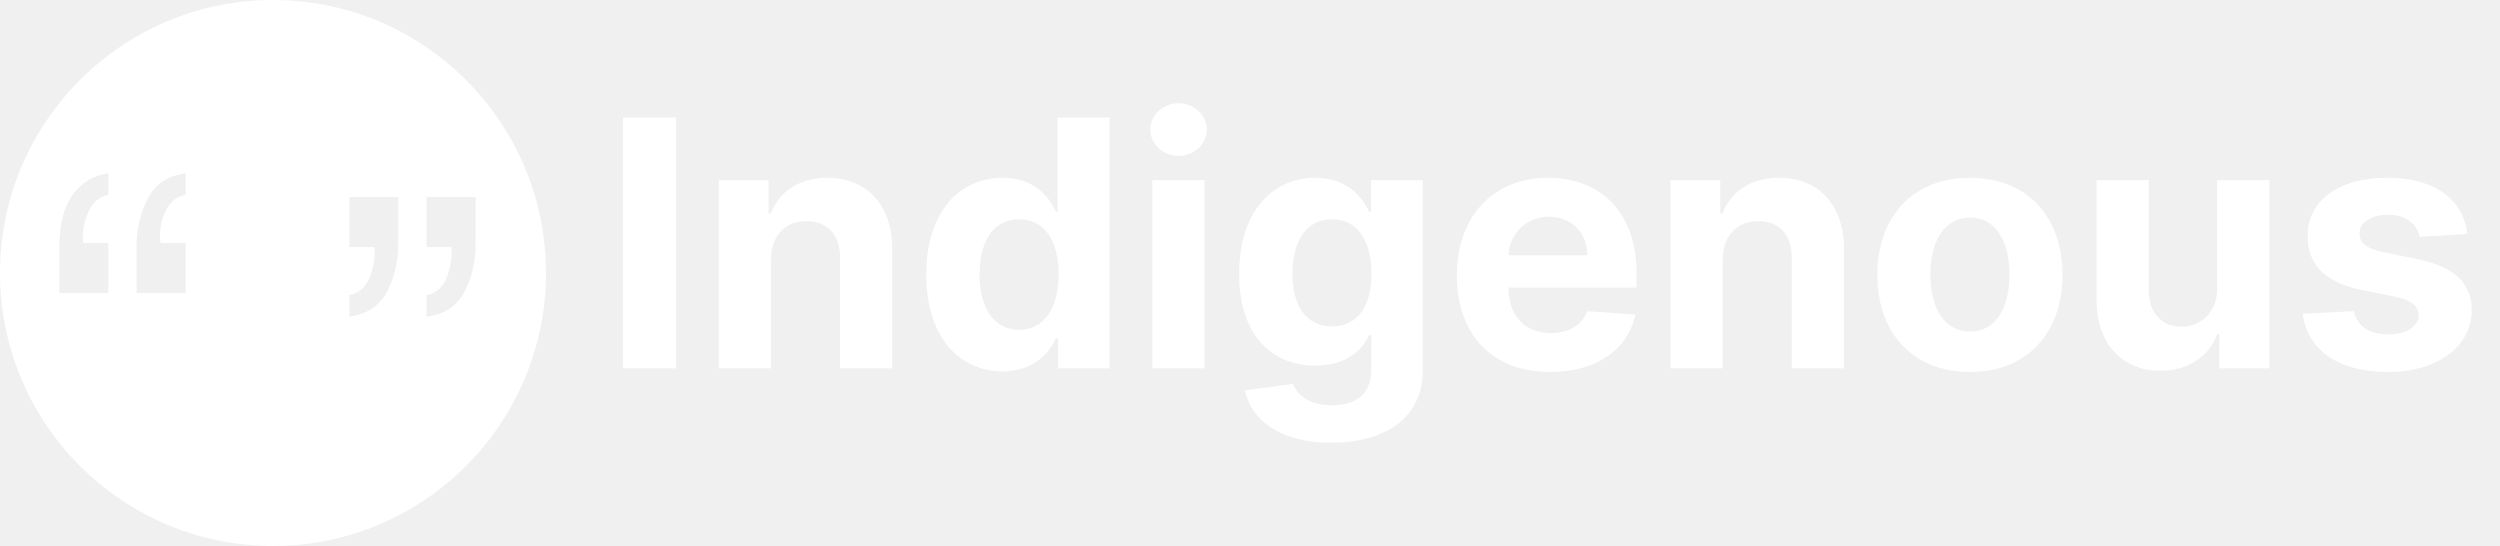
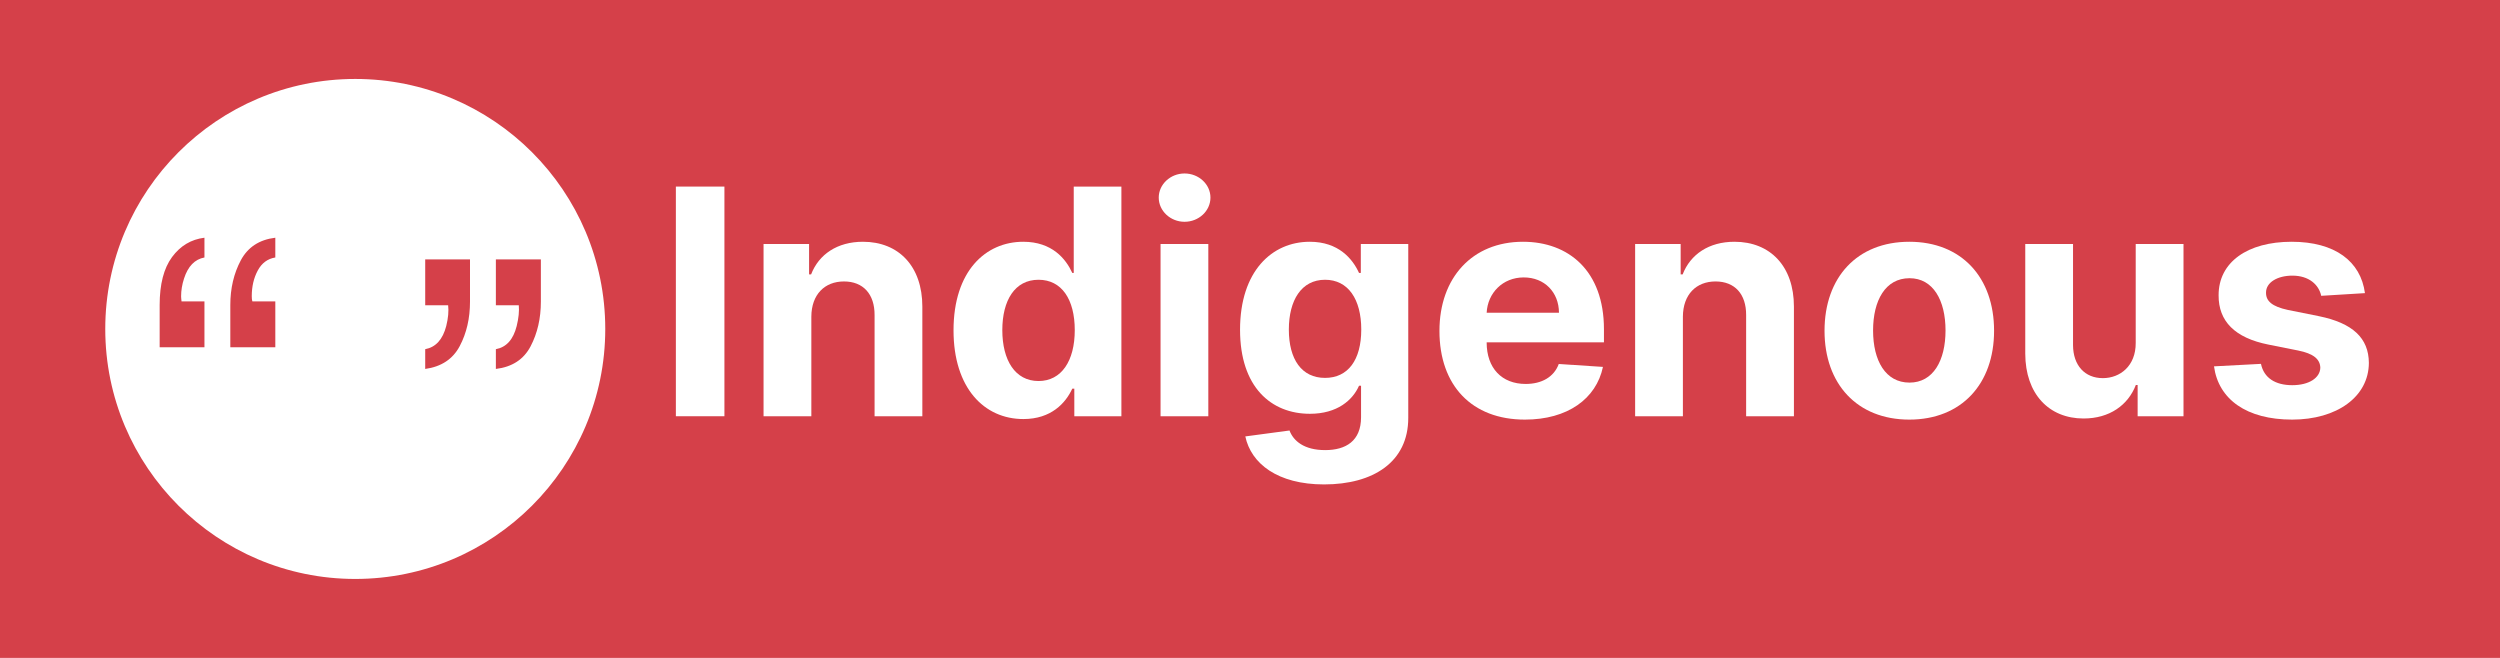
- <svg xmlns="http://www.w3.org/2000/svg" width="100%" height="100%" viewBox="0 0 87 19" version="1.1" xml:space="preserve" style="fill-rule:evenodd;clip-rule:evenodd;stroke-linejoin:round;stroke-miterlimit:2;">
-   <path d="M9.5,0c5.243,0 9.5,4.257 9.5,9.5c-0,5.243 -4.257,9.5 -9.5,9.5c-5.243,0 -9.5,-4.257 -9.5,-9.5c0,-5.243 4.257,-9.5 9.5,-9.5Zm5.343,10.269c0.4,-0.075 0.663,-0.368 0.791,-0.879c0.075,-0.304 0.101,-0.567 0.08,-0.791l-0.871,-0l0,-1.742l1.71,-0l0,1.606c0,0.634 -0.13,1.2 -0.391,1.698c-0.261,0.498 -0.701,0.784 -1.319,0.859l0,-0.751Zm-2.685,-0c0.4,-0.075 0.666,-0.368 0.799,-0.879c0.075,-0.304 0.099,-0.567 0.072,-0.791l-0.871,-0l0,-1.742l1.702,-0l0,1.606c0,0.634 -0.13,1.197 -0.391,1.69c-0.261,0.493 -0.698,0.782 -1.311,0.867l0,-0.751Zm-8.389,-3.485c-0.368,0.069 -0.626,0.335 -0.775,0.799c-0.075,0.229 -0.112,0.455 -0.112,0.679c-0,0.026 0.001,0.049 0.004,0.068c0.003,0.018 0.007,0.06 0.012,0.124l0.871,-0l-0,1.742l-1.702,-0l-0,-1.606c-0,-0.789 0.157,-1.396 0.471,-1.822c0.315,-0.427 0.725,-0.672 1.231,-0.735l-0,0.751Zm2.693,-0c-0.293,0.048 -0.516,0.213 -0.667,0.495c-0.152,0.282 -0.228,0.607 -0.228,0.975c-0,0.032 0.001,0.064 0.004,0.096c0.002,0.032 0.009,0.066 0.02,0.104l0.871,-0l-0,1.742l-1.71,-0l-0,-1.606c-0,-0.634 0.133,-1.2 0.399,-1.699c0.267,-0.498 0.703,-0.784 1.311,-0.858l-0,0.751Z" style="fill:#fff;" />
+ <svg xmlns="http://www.w3.org/2000/svg" width="100%" height="100%" viewBox="0 0 95 25" version="1.1" xml:space="preserve" style="fill-rule:evenodd;clip-rule:evenodd;stroke-linejoin:round;stroke-miterlimit:2;">
+   <rect x="0" y="0" width="95" height="25" style="fill:#d54049;" />
+   <path d="M13.5,3c5.243,0 9.5,4.257 9.5,9.5c0,5.243 -4.257,9.5 -9.5,9.5c-5.243,0 -9.5,-4.257 -9.5,-9.5c0,-5.243 4.257,-9.5 9.5,-9.5Zm5.343,10.269c0.4,-0.075 0.663,-0.368 0.791,-0.879c0.075,-0.304 0.101,-0.567 0.08,-0.791l-0.871,0l0,-1.742l1.71,0l0,1.606c0,0.634 -0.13,1.2 -0.391,1.698c-0.261,0.498 -0.701,0.784 -1.319,0.859l0,-0.751Zm-2.685,0c0.4,-0.075 0.666,-0.368 0.799,-0.879c0.075,-0.304 0.099,-0.567 0.072,-0.791l-0.871,0l-0,-1.742l1.702,0l0,1.606c0,0.634 -0.13,1.197 -0.391,1.69c-0.261,0.493 -0.698,0.782 -1.311,0.867l-0,-0.751Zm-8.389,-3.485c-0.368,0.069 -0.626,0.335 -0.775,0.799c-0.075,0.229 -0.112,0.455 -0.112,0.679c-0,0.026 0.001,0.049 0.004,0.068c0.003,0.018 0.007,0.06 0.012,0.124l0.871,0l0,1.742l-1.702,0l0,-1.606c0,-0.789 0.157,-1.396 0.471,-1.822c0.315,-0.427 0.725,-0.672 1.231,-0.735l0,0.751Zm2.693,0c-0.293,0.048 -0.516,0.213 -0.667,0.495c-0.152,0.282 -0.228,0.607 -0.228,0.975c0,0.032 0.001,0.064 0.004,0.096c0.002,0.032 0.009,0.066 0.02,0.104l0.871,0l0,1.742l-1.71,0l0,-1.606c0,-0.634 0.133,-1.2 0.399,-1.699c0.267,-0.498 0.703,-0.784 1.311,-0.858l0,0.751Z" style="fill:#fff;" />
  <g>
-     <rect x="21.683" y="4.09" width="1.845" height="8.727" style="fill:#fff;fill-rule:nonzero;" />
-     <path d="M26.831,9.033c0.004,-0.843 0.507,-1.338 1.24,-1.338c0.728,0 1.167,0.478 1.163,1.279l0,3.843l1.815,0l0,-4.167c0,-1.526 -0.894,-2.463 -2.258,-2.463c-0.972,-0 -1.675,0.477 -1.969,1.24l-0.077,-0l0,-1.155l-1.73,0l0,6.545l1.816,0l-0,-3.784Z" style="fill:#fff;fill-rule:nonzero;" />
-     <path d="M34.889,12.924c1.057,-0 1.606,-0.609 1.858,-1.155l0.077,0l-0,1.048l1.789,0l0,-8.727l-1.811,0l0,3.281l-0.055,0c-0.243,-0.532 -0.767,-1.184 -1.862,-1.184c-1.436,-0 -2.651,1.116 -2.651,3.366c0,2.191 1.163,3.371 2.655,3.371Zm0.575,-1.445c-0.89,0 -1.376,-0.792 -1.376,-1.934c-0,-1.134 0.477,-1.914 1.376,-1.914c0.882,0 1.377,0.746 1.377,1.914c-0,1.167 -0.503,1.934 -1.377,1.934Z" style="fill:#fff;fill-rule:nonzero;" />
-     <path d="M40.101,12.817l1.815,0l-0,-6.545l-1.815,0l-0,6.545Zm0.912,-7.389c0.541,0 0.984,-0.413 0.984,-0.92c-0,-0.503 -0.443,-0.916 -0.984,-0.916c-0.537,-0 -0.981,0.413 -0.981,0.916c0,0.507 0.444,0.92 0.981,0.92Z" style="fill:#fff;fill-rule:nonzero;" />
-     <path d="M46.314,15.408c1.87,0 3.2,-0.852 3.2,-2.527l-0,-6.609l-1.803,0l0,1.099l-0.068,0c-0.243,-0.532 -0.775,-1.184 -1.871,-1.184c-1.436,-0 -2.65,1.116 -2.65,3.345c-0,2.177 1.18,3.192 2.655,3.192c1.044,-0 1.628,-0.524 1.866,-1.066l0.077,0l-0,1.198c-0,0.899 -0.575,1.248 -1.364,1.248c-0.801,0 -1.206,-0.349 -1.355,-0.745l-1.679,0.225c0.218,1.032 1.227,1.824 2.992,1.824Zm0.038,-4.048c-0.891,0 -1.376,-0.707 -1.376,-1.837c-0,-1.112 0.477,-1.892 1.376,-1.892c0.882,0 1.376,0.746 1.376,1.892c0,1.155 -0.502,1.837 -1.376,1.837Z" style="fill:#fff;fill-rule:nonzero;" />
-     <path d="M53.946,12.945c1.619,0 2.71,-0.788 2.966,-2.003l-1.679,-0.11c-0.184,0.498 -0.652,0.758 -1.257,0.758c-0.908,0 -1.483,-0.601 -1.483,-1.577l-0,-0.004l4.457,0l-0,-0.498c-0,-2.225 -1.347,-3.324 -3.077,-3.324c-1.926,-0 -3.174,1.368 -3.174,3.388c-0,2.075 1.231,3.37 3.247,3.37Zm-1.453,-4.061c0.038,-0.745 0.605,-1.342 1.41,-1.342c0.788,-0 1.334,0.562 1.338,1.342l-2.748,0Z" style="fill:#fff;fill-rule:nonzero;" />
-     <path d="M59.95,9.033c0.004,-0.843 0.507,-1.338 1.24,-1.338c0.729,0 1.168,0.478 1.163,1.279l0,3.843l1.816,0l-0,-4.167c-0,-1.526 -0.895,-2.463 -2.259,-2.463c-0.971,-0 -1.674,0.477 -1.969,1.24l-0.076,-0l-0,-1.155l-1.73,0l-0,6.545l1.815,0l0,-3.784Z" style="fill:#fff;fill-rule:nonzero;" />
-     <path d="M68.554,12.945c1.985,0 3.221,-1.359 3.221,-3.375c0,-2.028 -1.236,-3.383 -3.221,-3.383c-1.986,-0 -3.222,1.355 -3.222,3.383c0,2.016 1.236,3.375 3.222,3.375Zm0.008,-1.406c-0.916,0 -1.385,-0.839 -1.385,-1.981c0,-1.143 0.469,-1.986 1.385,-1.986c0.899,-0 1.368,0.843 1.368,1.986c0,1.142 -0.469,1.981 -1.368,1.981Z" style="fill:#fff;fill-rule:nonzero;" />
-     <path d="M77.157,10.031c0.005,0.877 -0.596,1.338 -1.248,1.338c-0.686,-0 -1.129,-0.482 -1.134,-1.253l0,-3.844l-1.815,0l-0,4.168c0.004,1.529 0.899,2.463 2.216,2.463c0.984,-0 1.692,-0.507 1.986,-1.274l0.068,-0l-0,1.188l1.743,0l-0,-6.545l-1.816,0l0,3.759Z" style="fill:#fff;fill-rule:nonzero;" />
-     <path d="M85.868,8.139c-0.162,-1.206 -1.134,-1.952 -2.787,-1.952c-1.675,-0 -2.779,0.775 -2.774,2.037c-0.005,0.98 0.613,1.615 1.892,1.87l1.133,0.226c0.571,0.115 0.831,0.324 0.84,0.652c-0.009,0.388 -0.431,0.665 -1.066,0.665c-0.647,0 -1.078,-0.277 -1.189,-0.81l-1.785,0.094c0.17,1.253 1.236,2.024 2.97,2.024c1.696,0 2.91,-0.865 2.915,-2.156c-0.005,-0.946 -0.622,-1.513 -1.892,-1.773l-1.185,-0.238c-0.609,-0.132 -0.835,-0.341 -0.831,-0.657c-0.004,-0.392 0.439,-0.647 1.002,-0.647c0.63,-0 1.005,0.345 1.095,0.767l1.662,-0.102Z" style="fill:#fff;fill-rule:nonzero;" />
+     <rect x="25.683" y="7.09" width="1.845" height="8.727" style="fill:#fff;" />
+     <path d="M30.831,12.033c0.004,-0.843 0.507,-1.338 1.24,-1.338c0.728,0 1.167,0.478 1.163,1.279l0,3.843l1.815,0l0,-4.167c0,-1.526 -0.894,-2.463 -2.258,-2.463c-0.972,0 -1.675,0.477 -1.969,1.24l-0.077,-0l0,-1.155l-1.73,-0l0,6.545l1.816,-0l0,-3.784Z" style="fill:#fff;fill-rule:nonzero;" />
+     <path d="M38.889,15.924c1.057,0 1.606,-0.609 1.858,-1.155l0.077,0l0,1.048l1.789,0l0,-8.727l-1.811,0l0,3.281l-0.055,0c-0.243,-0.532 -0.767,-1.184 -1.862,-1.184c-1.436,0 -2.651,1.116 -2.651,3.366c0,2.191 1.163,3.371 2.655,3.371Zm0.575,-1.445c-0.89,-0 -1.376,-0.792 -1.376,-1.934c0,-1.134 0.477,-1.914 1.376,-1.914c0.882,-0 1.377,0.746 1.377,1.914c0,1.167 -0.503,1.934 -1.377,1.934Z" style="fill:#fff;fill-rule:nonzero;" />
+     <path d="M44.101,15.817l1.815,0l0,-6.545l-1.815,0l0,6.545Zm0.912,-7.389c0.541,0 0.984,-0.413 0.984,-0.92c0,-0.503 -0.443,-0.916 -0.984,-0.916c-0.537,0 -0.981,0.413 -0.981,0.916c0,0.507 0.444,0.92 0.981,0.92Z" style="fill:#fff;fill-rule:nonzero;" />
+     <path d="M50.314,18.408c1.87,0 3.2,-0.852 3.2,-2.527l0,-6.609l-1.803,0l0,1.099l-0.068,0c-0.243,-0.532 -0.775,-1.184 -1.871,-1.184c-1.436,0 -2.65,1.116 -2.65,3.345c0,2.177 1.18,3.192 2.655,3.192c1.044,-0 1.628,-0.524 1.866,-1.066l0.077,-0l0,1.198c0,0.899 -0.575,1.248 -1.364,1.248c-0.801,-0 -1.206,-0.349 -1.355,-0.745l-1.679,0.225c0.218,1.032 1.227,1.824 2.992,1.824Zm0.038,-4.048c-0.891,-0 -1.376,-0.707 -1.376,-1.837c-0,-1.112 0.477,-1.892 1.376,-1.892c0.882,-0 1.376,0.746 1.376,1.892c-0,1.155 -0.502,1.837 -1.376,1.837Z" style="fill:#fff;fill-rule:nonzero;" />
+     <path d="M57.946,15.945c1.619,0 2.71,-0.788 2.966,-2.003l-1.679,-0.11c-0.184,0.498 -0.652,0.758 -1.257,0.758c-0.908,0 -1.483,-0.601 -1.483,-1.577l0,-0.004l4.457,0l0,-0.498c0,-2.225 -1.347,-3.324 -3.077,-3.324c-1.926,0 -3.174,1.368 -3.174,3.388c0,2.075 1.231,3.37 3.247,3.37Zm-1.453,-4.061c0.038,-0.745 0.605,-1.342 1.41,-1.342c0.788,0 1.334,0.562 1.338,1.342l-2.748,0Z" style="fill:#fff;fill-rule:nonzero;" />
+     <path d="M63.95,12.033c0.004,-0.843 0.507,-1.338 1.24,-1.338c0.729,0 1.168,0.478 1.163,1.279l0,3.843l1.816,0l0,-4.167c0,-1.526 -0.895,-2.463 -2.259,-2.463c-0.971,0 -1.674,0.477 -1.969,1.24l-0.076,-0l0,-1.155l-1.73,-0l0,6.545l1.815,-0l0,-3.784Z" style="fill:#fff;fill-rule:nonzero;" />
+     <path d="M72.554,15.945c1.985,0 3.221,-1.359 3.221,-3.375c0,-2.028 -1.236,-3.383 -3.221,-3.383c-1.986,0 -3.222,1.355 -3.222,3.383c0,2.016 1.236,3.375 3.222,3.375Zm0.008,-1.406c-0.916,0 -1.385,-0.839 -1.385,-1.981c0,-1.143 0.469,-1.986 1.385,-1.986c0.899,0 1.368,0.843 1.368,1.986c0,1.142 -0.469,1.981 -1.368,1.981Z" style="fill:#fff;fill-rule:nonzero;" />
+     <path d="M81.157,13.031c0.005,0.877 -0.596,1.338 -1.248,1.338c-0.686,0 -1.129,-0.482 -1.134,-1.253l0,-3.844l-1.815,0l0,4.168c0.004,1.529 0.899,2.463 2.216,2.463c0.984,0 1.692,-0.507 1.986,-1.274l0.068,0l0,1.188l1.743,0l0,-6.545l-1.816,0l0,3.759Z" style="fill:#fff;fill-rule:nonzero;" />
+     <path d="M89.868,11.139c-0.162,-1.206 -1.134,-1.952 -2.787,-1.952c-1.675,0 -2.779,0.775 -2.774,2.037c-0.005,0.98 0.613,1.615 1.892,1.87l1.133,0.226c0.571,0.115 0.831,0.324 0.84,0.652c-0.009,0.388 -0.431,0.665 -1.066,0.665c-0.647,0 -1.078,-0.277 -1.189,-0.81l-1.785,0.094c0.17,1.253 1.236,2.024 2.97,2.024c1.696,0 2.91,-0.865 2.915,-2.156c-0.005,-0.946 -0.622,-1.513 -1.892,-1.773l-1.185,-0.238c-0.609,-0.132 -0.835,-0.341 -0.831,-0.657c-0.004,-0.392 0.439,-0.647 1.002,-0.647c0.63,0 1.005,0.345 1.095,0.767l1.662,-0.102Z" style="fill:#fff;fill-rule:nonzero;" />
  </g>
</svg>
